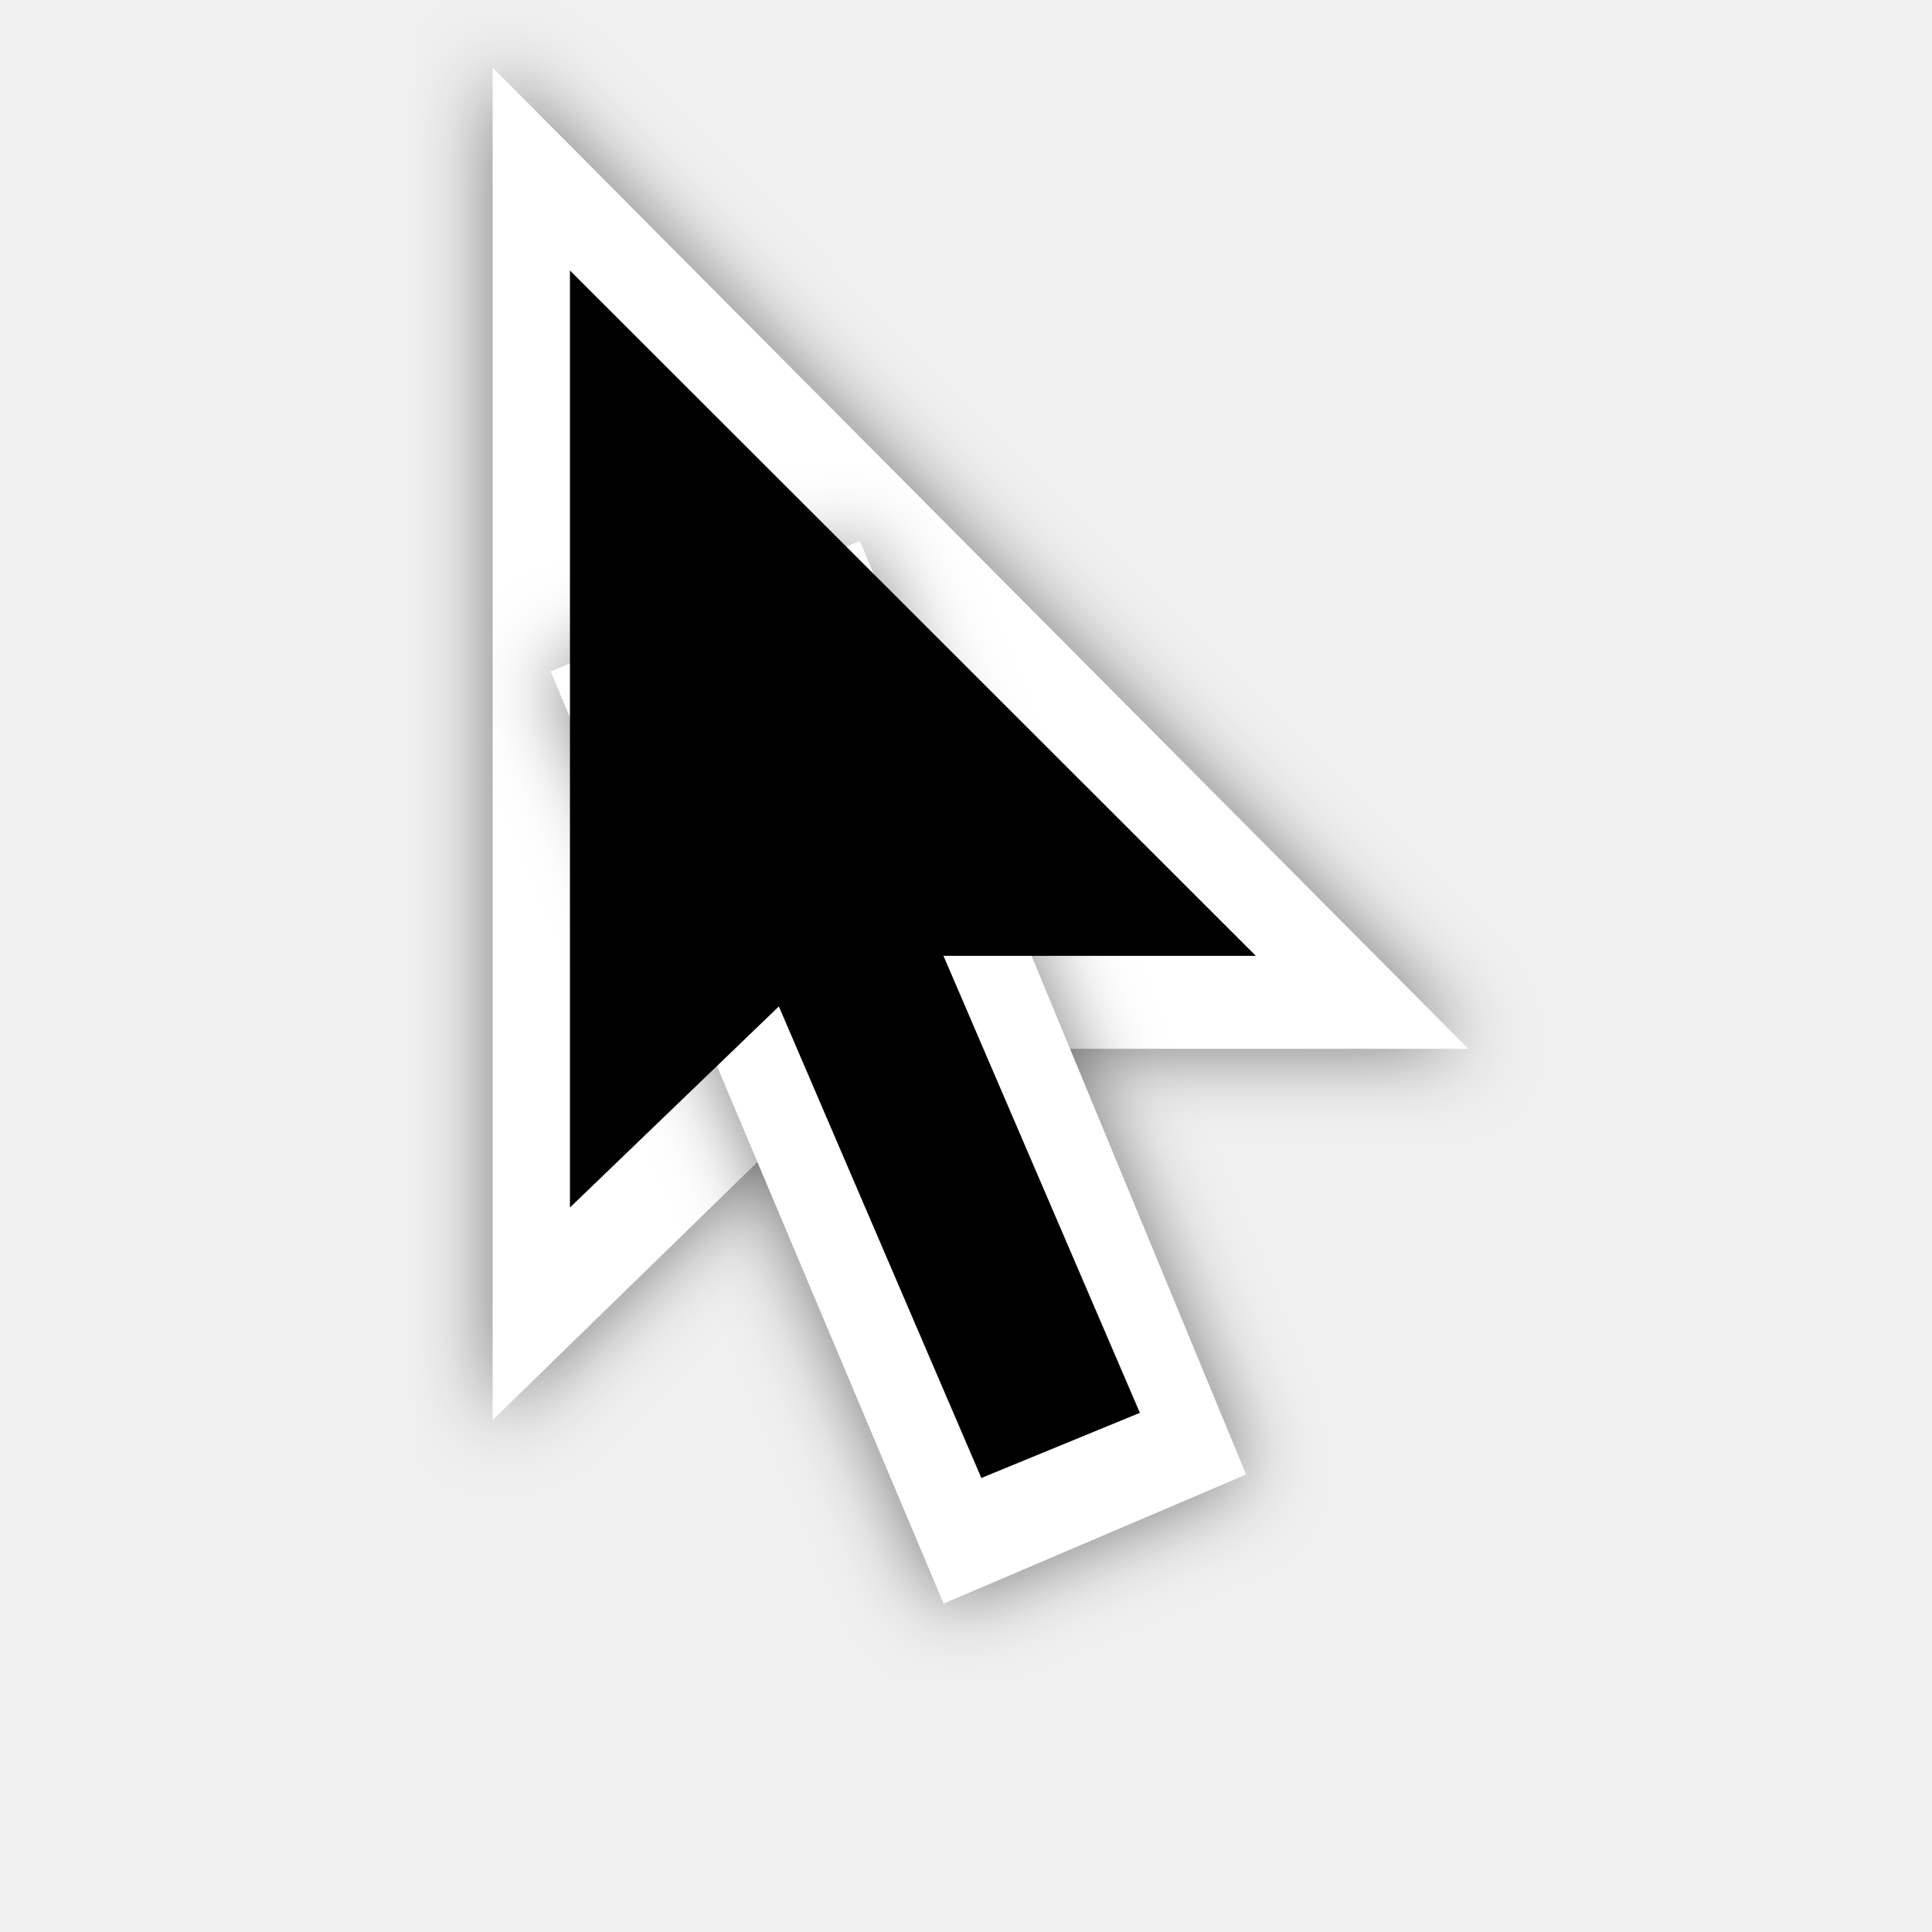
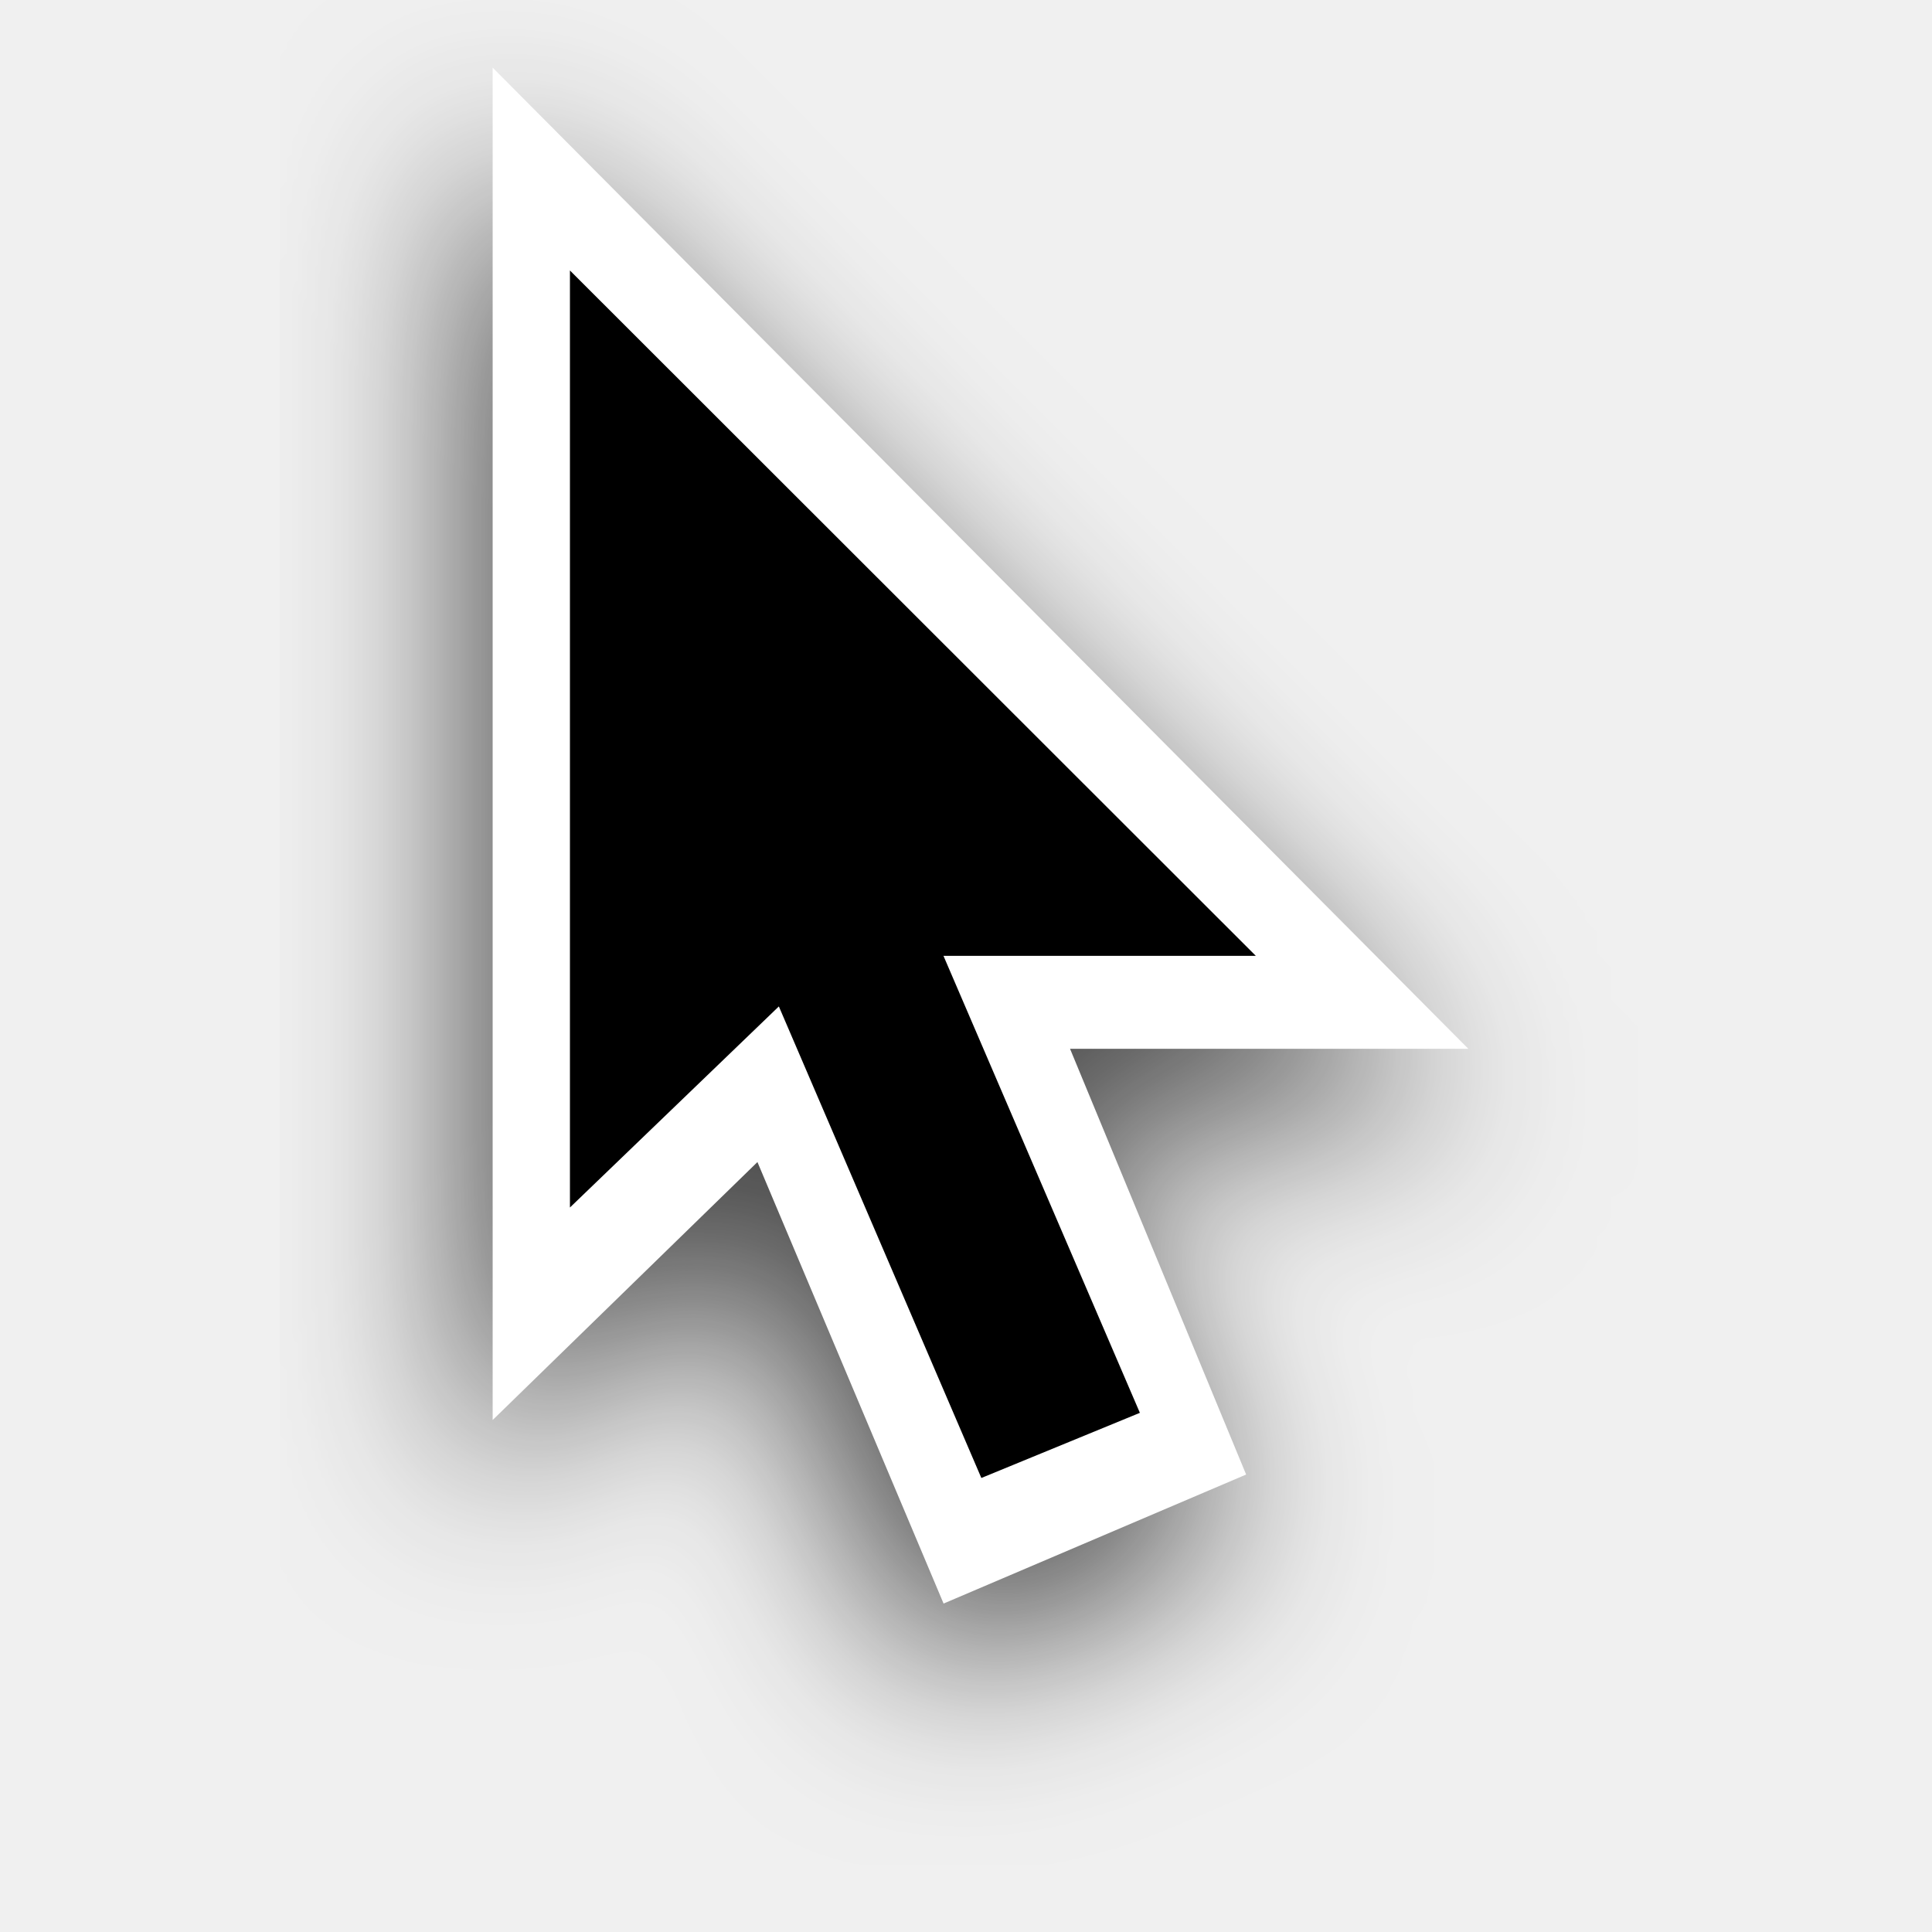
<svg xmlns="http://www.w3.org/2000/svg" width="200" height="200" viewBox="0 0 200 200" fill="none">
  <g clip-path="url(#clip0)">
    <g filter="url(#filter0_d)">
      <path fill-rule="evenodd" clip-rule="evenodd" d="M51 147V7L152 108.571H92.913L89.331 109.655L51 147Z" fill="white" />
-     </g>
-     <g filter="url(#filter1_d)">
      <path fill-rule="evenodd" clip-rule="evenodd" d="M129 152.644L97.679 166L57 69.513L89.025 56L129 152.644Z" fill="white" />
    </g>
    <path fill-rule="evenodd" clip-rule="evenodd" d="M118 146.256L101.589 153L74 88.752L90.384 82L118 146.256Z" fill="black" />
    <path fill-rule="evenodd" clip-rule="evenodd" d="M59 28V125L84.817 100.152L88.539 98.947H130L59 28Z" fill="black" />
  </g>
  <defs>
-     <filter id="filter0_d" x="43" y="-1" width="117" height="156" filterUnits="userSpaceOnUse" color-interpolation-filters="sRGB">
+     <filter id="filter0_d" x="29" y="-6" width="141" height="199" filterUnits="userSpaceOnUse" color-interpolation-filters="sRGB">
      <feFlood flood-opacity="0" result="BackgroundImageFix" />
      <feColorMatrix in="SourceAlpha" type="matrix" values="0 0 0 0 0 0 0 0 0 0 0 0 0 0 0 0 0 0 127 0" />
-       <feOffset />
-       <feGaussianBlur stdDeviation="4" />
-       <feColorMatrix type="matrix" values="0 0 0 0 0 0 0 0 0 0 0 0 0 0 0 0 0 0 0.5 0" />
-       <feBlend mode="normal" in2="BackgroundImageFix" result="effect1_dropShadow" />
-       <feBlend mode="normal" in="SourceGraphic" in2="effect1_dropShadow" result="shape" />
-     </filter>
-     <filter id="filter1_d" x="49" y="48" width="88" height="126" filterUnits="userSpaceOnUse" color-interpolation-filters="sRGB">
-       <feFlood flood-opacity="0" result="BackgroundImageFix" />
-       <feColorMatrix in="SourceAlpha" type="matrix" values="0 0 0 0 0 0 0 0 0 0 0 0 0 0 0 0 0 0 127 0" />
-       <feOffset />
-       <feGaussianBlur stdDeviation="4" />
-       <feColorMatrix type="matrix" values="0 0 0 0 0 0 0 0 0 0 0 0 0 0 0 0 0 0 0.5 0" />
+       <feOffset dx="-2" dy="7" />
+       <feGaussianBlur stdDeviation="10" />
+       <feColorMatrix type="matrix" values="0 0 0 0 0 0 0 0 0 0 0 0 0 0 0 0 0 0 0.7 0" />
      <feBlend mode="normal" in2="BackgroundImageFix" result="effect1_dropShadow" />
      <feBlend mode="normal" in="SourceGraphic" in2="effect1_dropShadow" result="shape" />
    </filter>
    <clipPath id="clip0">
      <rect width="200" height="200" fill="white" />
    </clipPath>
  </defs>
</svg>
